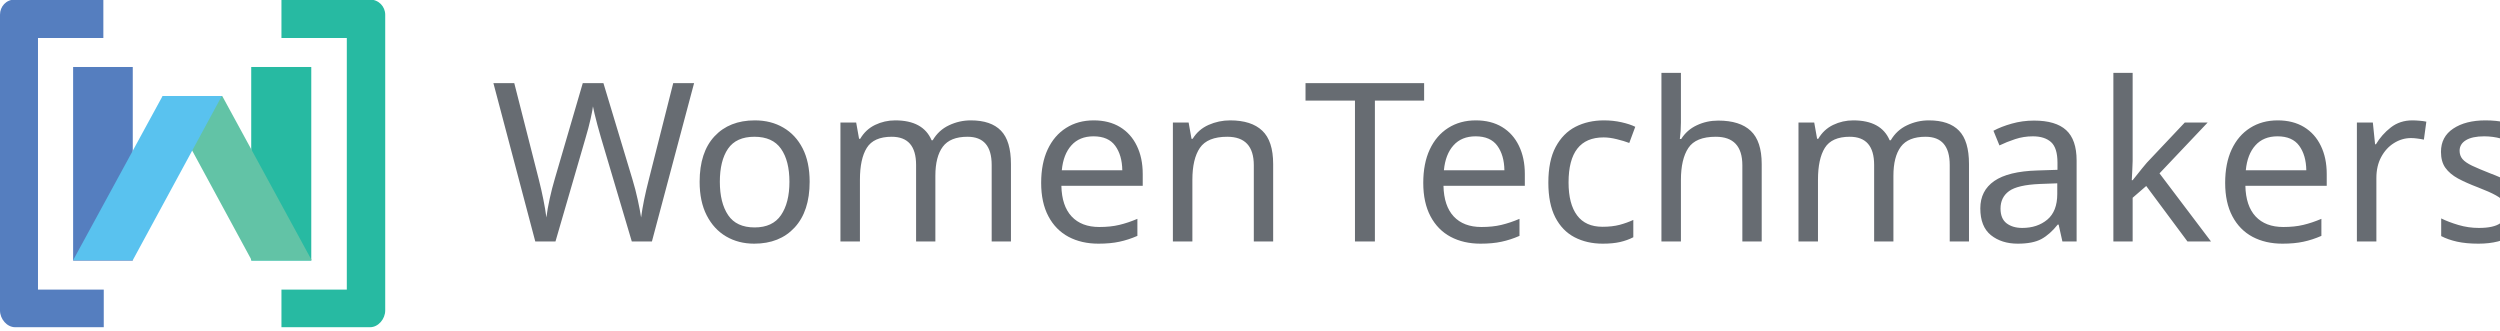
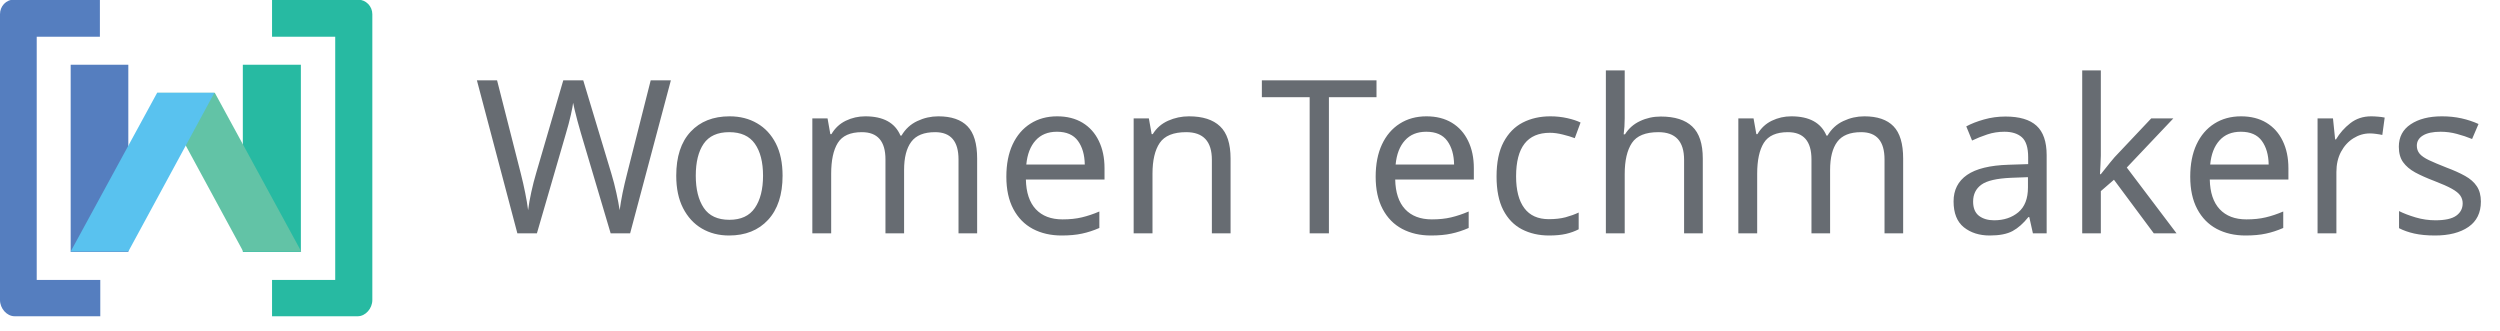
<svg xmlns="http://www.w3.org/2000/svg" width="100%" height="100%" viewBox="0 0 612 81" version="1.1" xml:space="preserve" style="fill-rule:evenodd;clip-rule:evenodd;stroke-linejoin:round;stroke-miterlimit:2;">
  <g transform="matrix(1,0,0,1,-3.4,-358.7)">
-     <g>
+     <g transform="matrix(0.96656,0,0,0.96656,0.113696,11.9916)">
      <g>
        <g>
          <rect x="21.3" y="375.1" width="14.6" height="47.4" style="fill:rgb(85,126,191);" />
          <rect x="64.9" y="375.1" width="14.7" height="47.4" style="fill:rgb(39,186,162);" />
          <path d="M65,422.4L79.7,422.4L57.8,382.2L43.2,382.2L65,422.4Z" style="fill:rgb(98,195,166);fill-rule:nonzero;" />
        </g>
        <path d="M35.9,422.4L21.3,422.4L43.2,382.2L57.7,382.2L35.9,422.4Z" style="fill:rgb(89,194,239);fill-rule:nonzero;" />
      </g>
      <g>
        <path d="M12.7,429.7L12.7,368L28.7,368L28.7,358.6L7,358.6C4.9,358.6 3.4,360.3 3.4,362.3L3.4,434.7C3.4,436.8 5.1,438.8 7.1,438.8L28.8,438.8L28.8,429.6L12.7,429.6L12.7,429.7Z" style="fill:rgb(85,126,191);fill-rule:nonzero;" />
        <path d="M88.3,429.7L88.3,368L72.3,368L72.3,358.6L94,358.6C96.1,358.6 97.7,360.3 97.7,362.3L97.7,434.7C97.7,436.8 96,438.8 94,438.8L72.3,438.8L72.3,429.6L88.3,429.6L88.3,429.7Z" style="fill:rgb(39,186,162);fill-rule:nonzero;" />
      </g>
    </g>
-     <g transform="matrix(1.13101,0,0,1.13101,-2.32025,370.349)">
-       <text x="111.272px" y="41.955px" style="font-family:'GoogleSans-Regular', 'Google Sans', sans-serif;font-size:48px;fill:rgb(103,108,114);">W<tspan x="153.848px 181.976px " y="41.955px 41.955px ">om</tspan>en <tspan x="287.144px 309.176px 336.44px " y="41.955px 41.955px 41.955px ">Tec</tspan>hm<tspan x="431.48px 456.968px 480.488px 507.512px 524.552px " y="41.955px 41.955px 41.955px 41.955px 41.955px ">akers</tspan>
-       </text>
+     <g transform="matrix(1.09319,0,0,1.09319,-2.12896,369.956)">
+       <g>
+         <g transform="matrix(1,0,0,1,111.272,41.955)">
+           <text x="0px" y="0px" style="font-family:'LucidaGrande', 'Lucida Grande', sans-serif;font-weight:500;font-size:48px;fill:rgb(103,108,114);">W</text>
+         </g>
+         <g transform="matrix(1,0,0,1,153.848,41.955)">
+           <text x="0px" y="0px" style="font-family:'LucidaGrande', 'Lucida Grande', sans-serif;font-weight:500;font-size:48px;fill:rgb(103,108,114);">omen</text>
+         </g>
+         <g transform="matrix(1,0,0,1,287.144,41.955)">
+           <text x="0px" y="0px" style="font-family:'LucidaGrande', 'Lucida Grande', sans-serif;font-weight:500;font-size:48px;fill:rgb(103,108,114);">Techm</text>
+         </g>
+         <g transform="matrix(1,0,0,1,440.322,41.955)">
+           <text x="0px" y="0px" style="font-family:'LucidaGrande', 'Lucida Grande', sans-serif;font-weight:500;font-size:48px;fill:rgb(103,108,114);">akers</text>
+         </g>
+       </g>
    </g>
  </g>
</svg>
